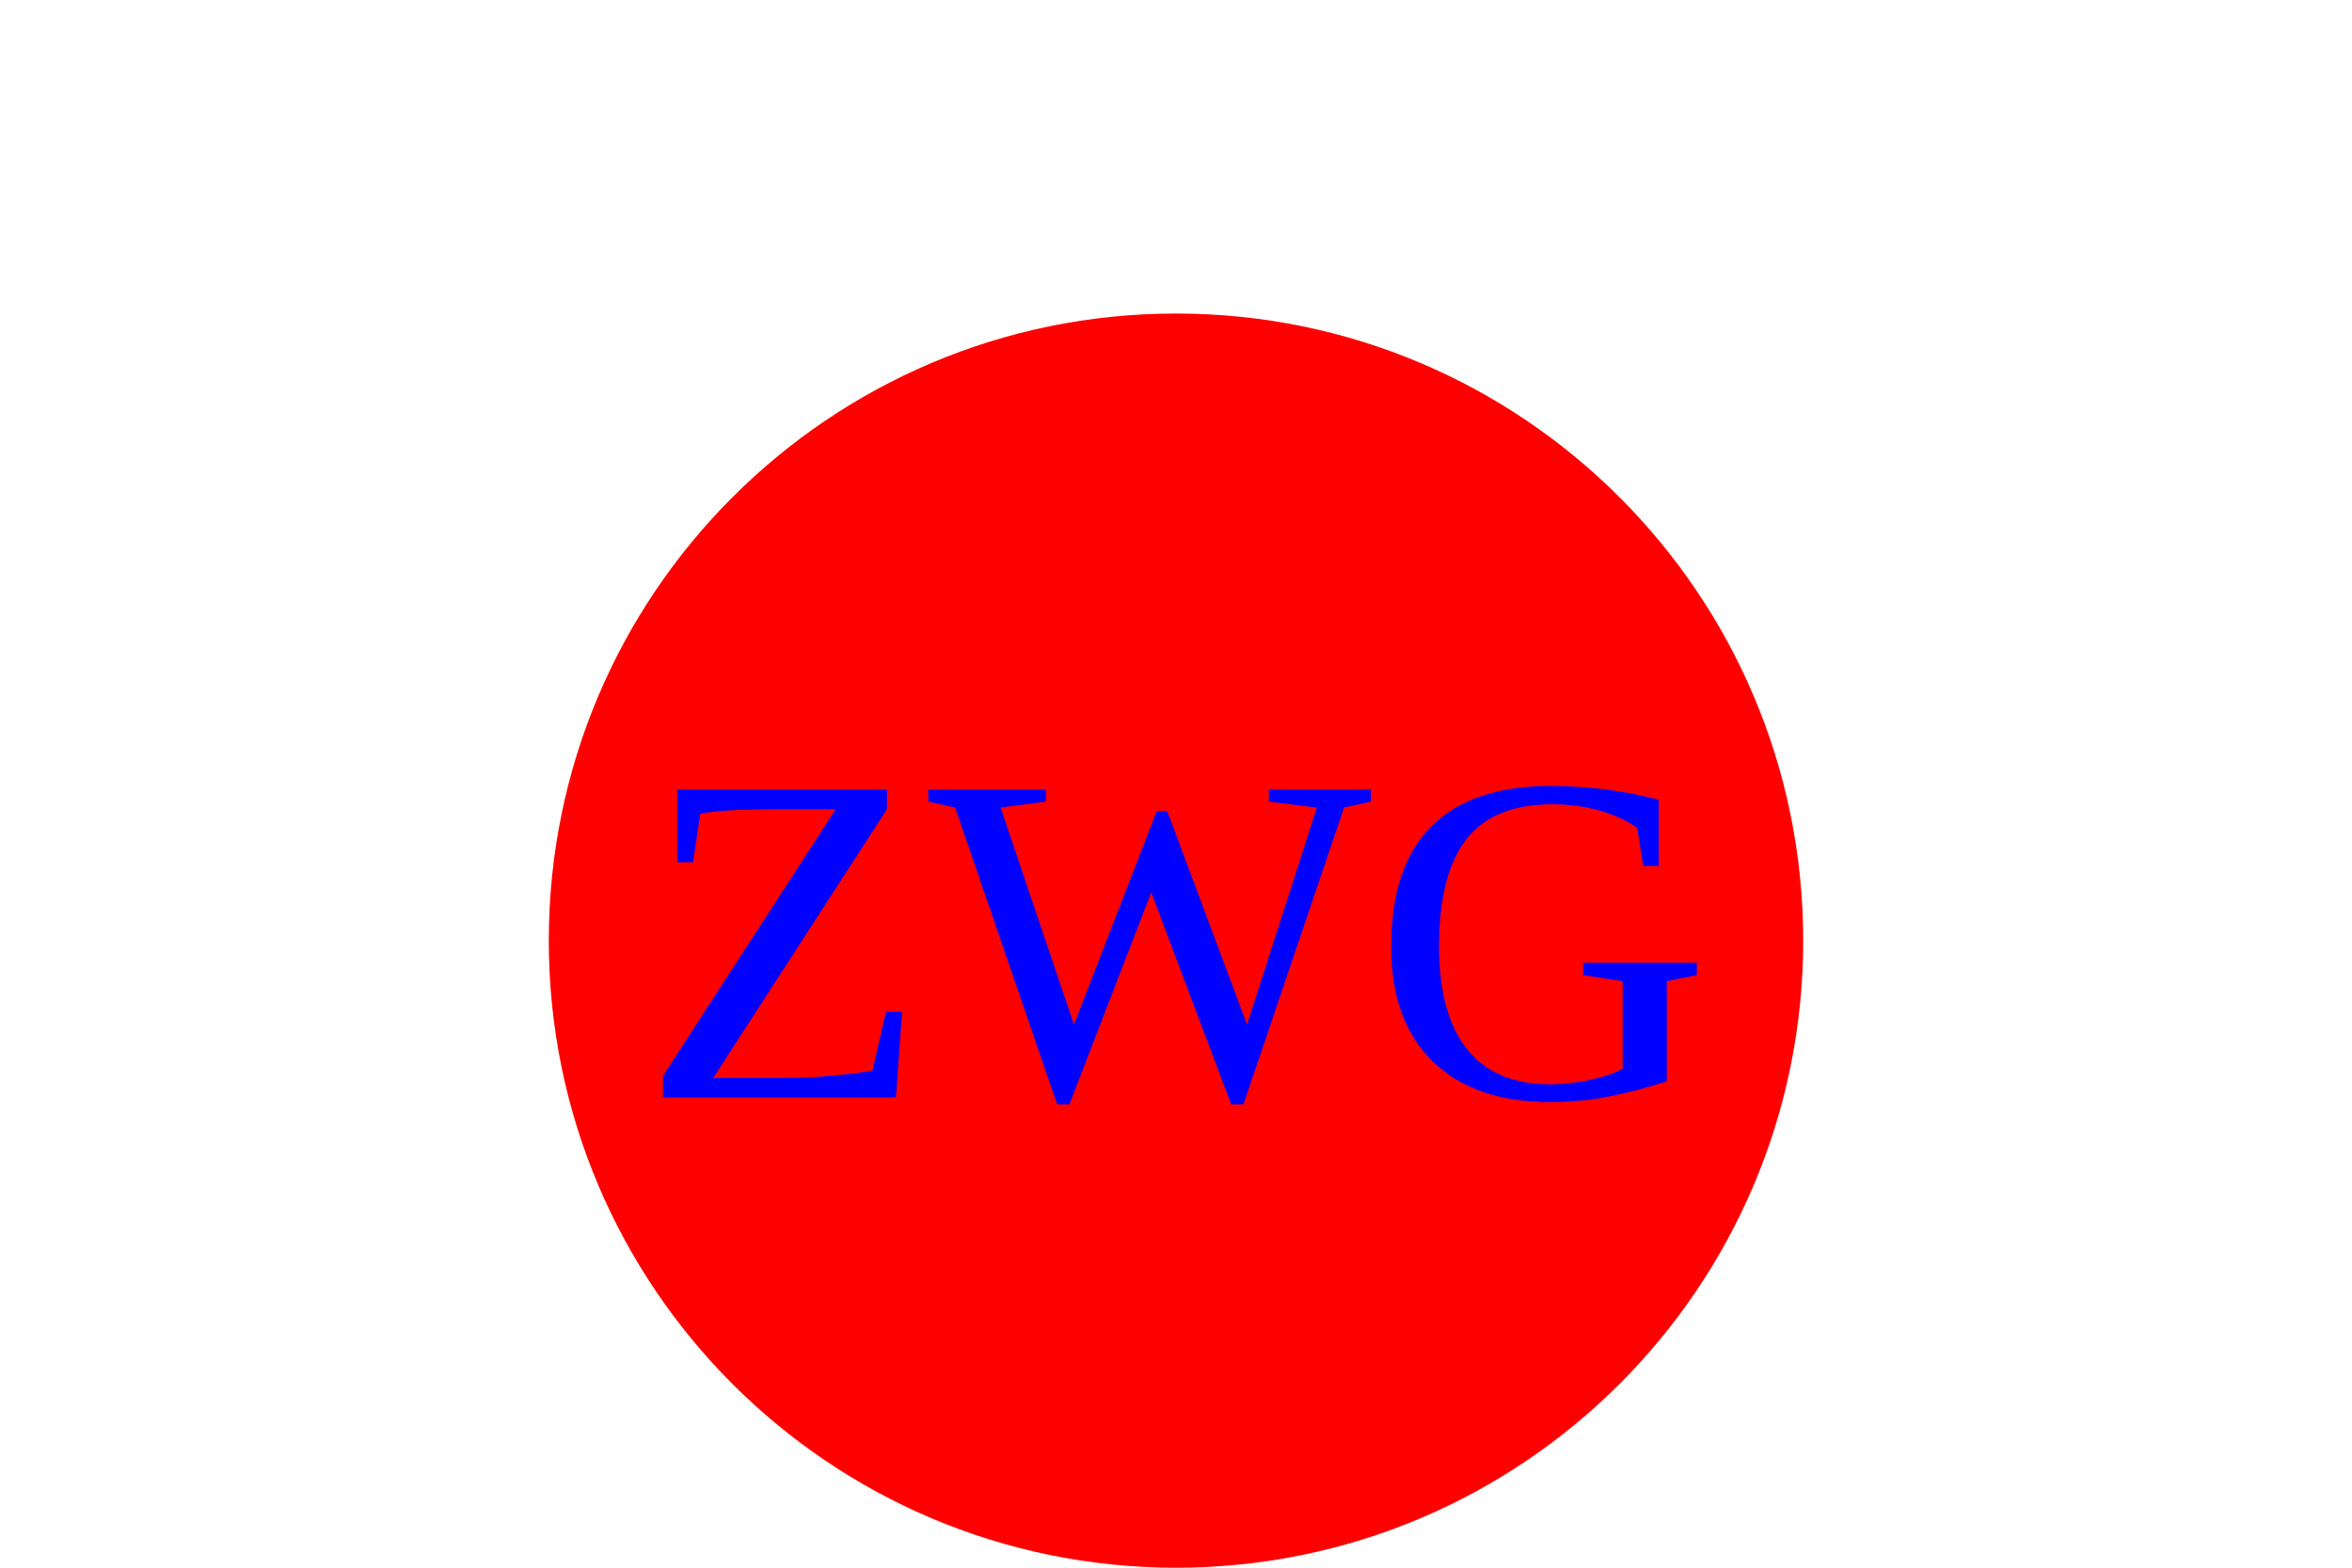
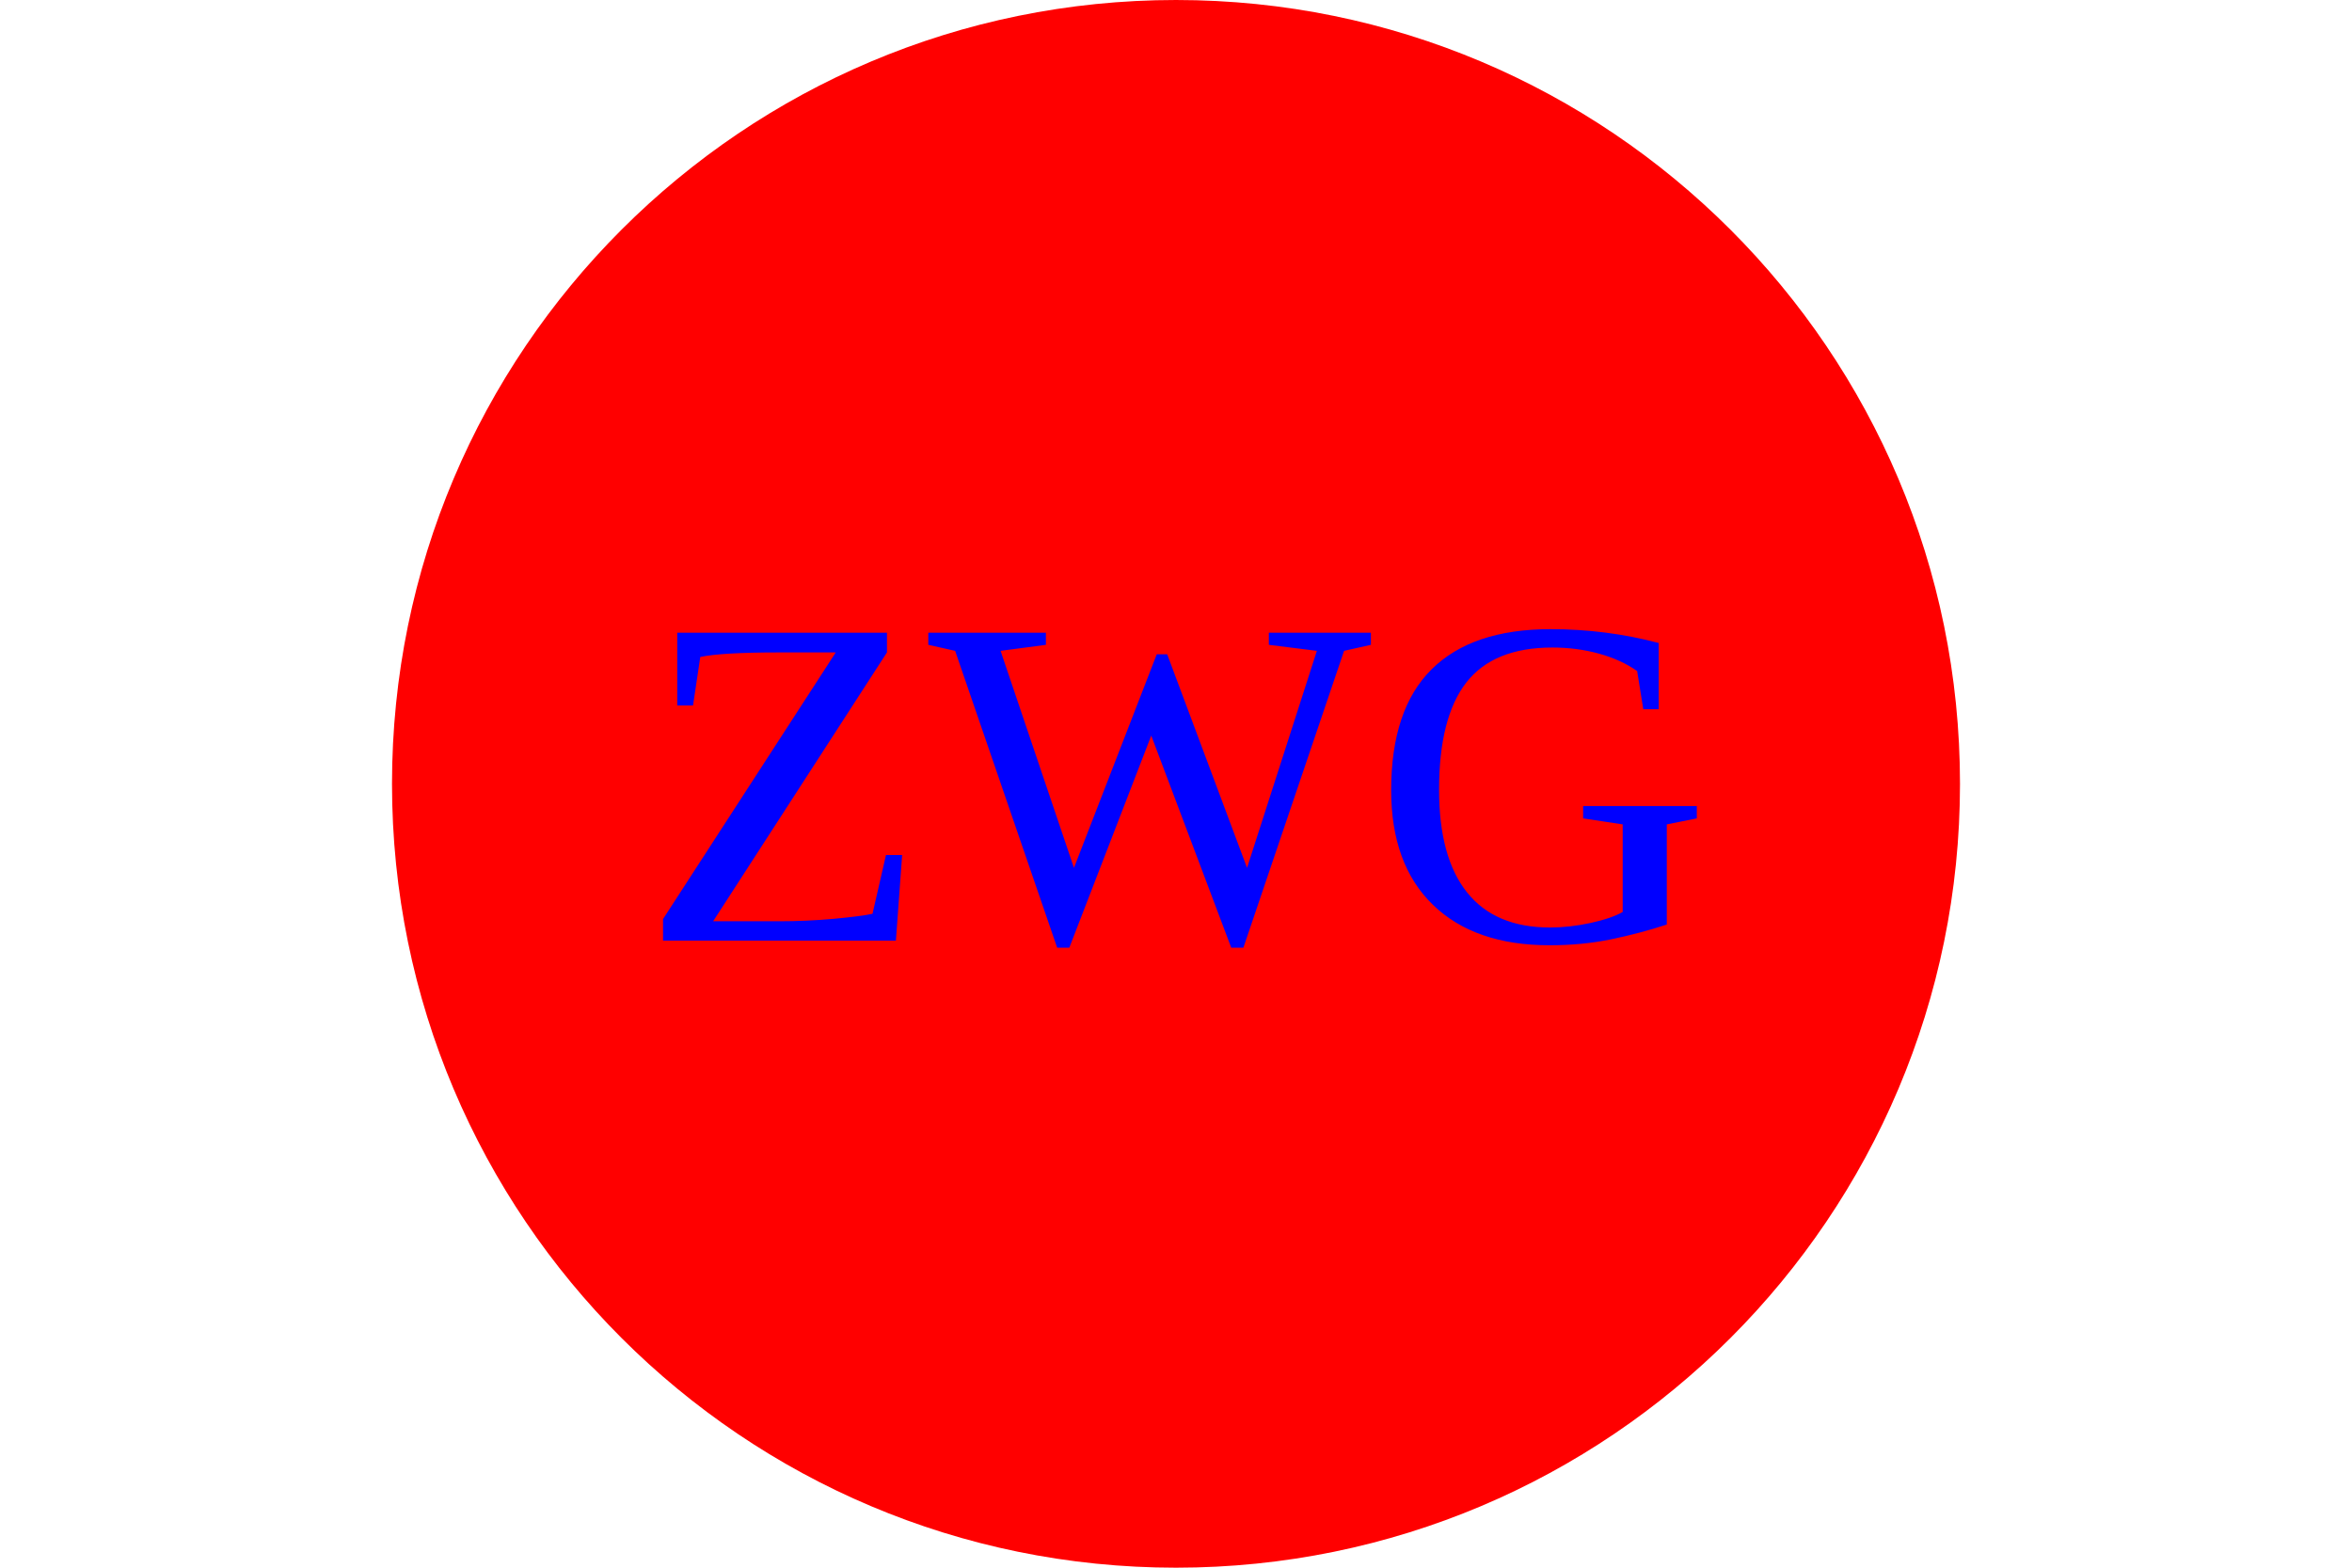
<svg xmlns="http://www.w3.org/2000/svg" version="1.1" width="300" height="200">
-   <circle cx="150" cy="120" r="80" fill="red" />
-   <text x="150" y="140" font-size="60" text-anchor="middle" fill="blue">ZWG</text>
+   <circle cx="150" cy="100" r="100" fill="red" />
+   <text x="150" y="120" font-size="60" text-anchor="middle" fill="blue">ZWG</text>
</svg>
